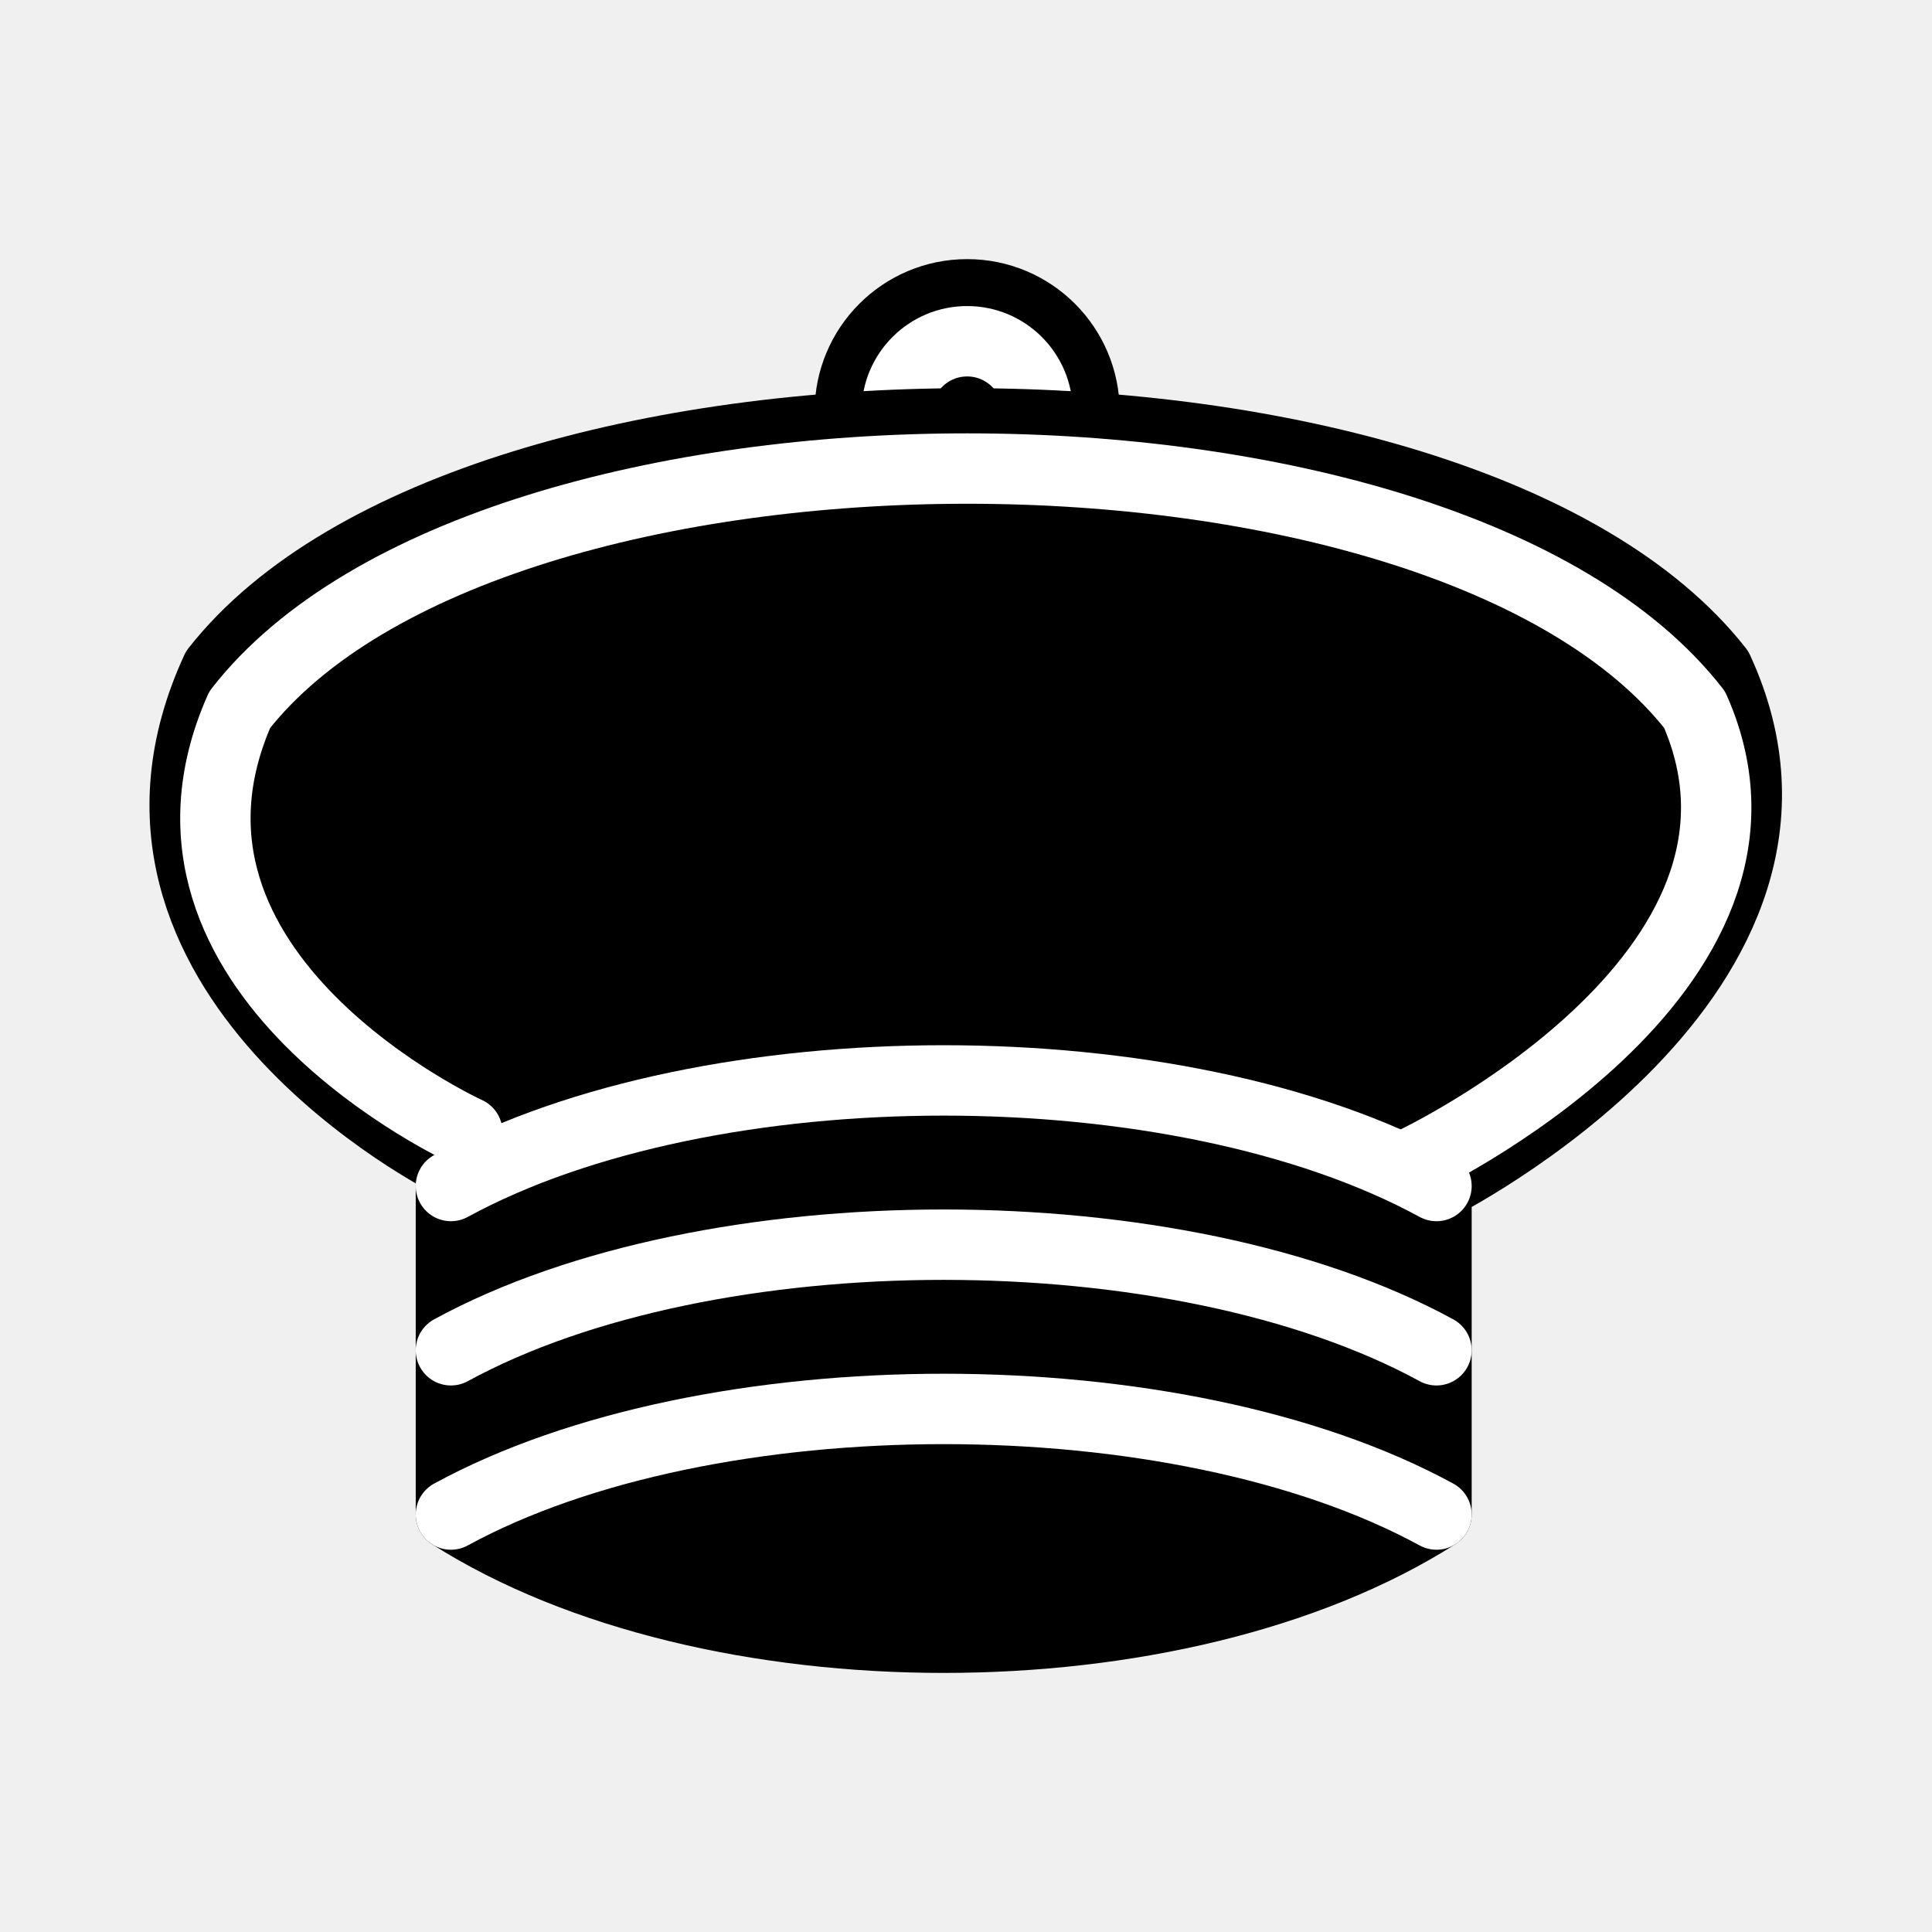
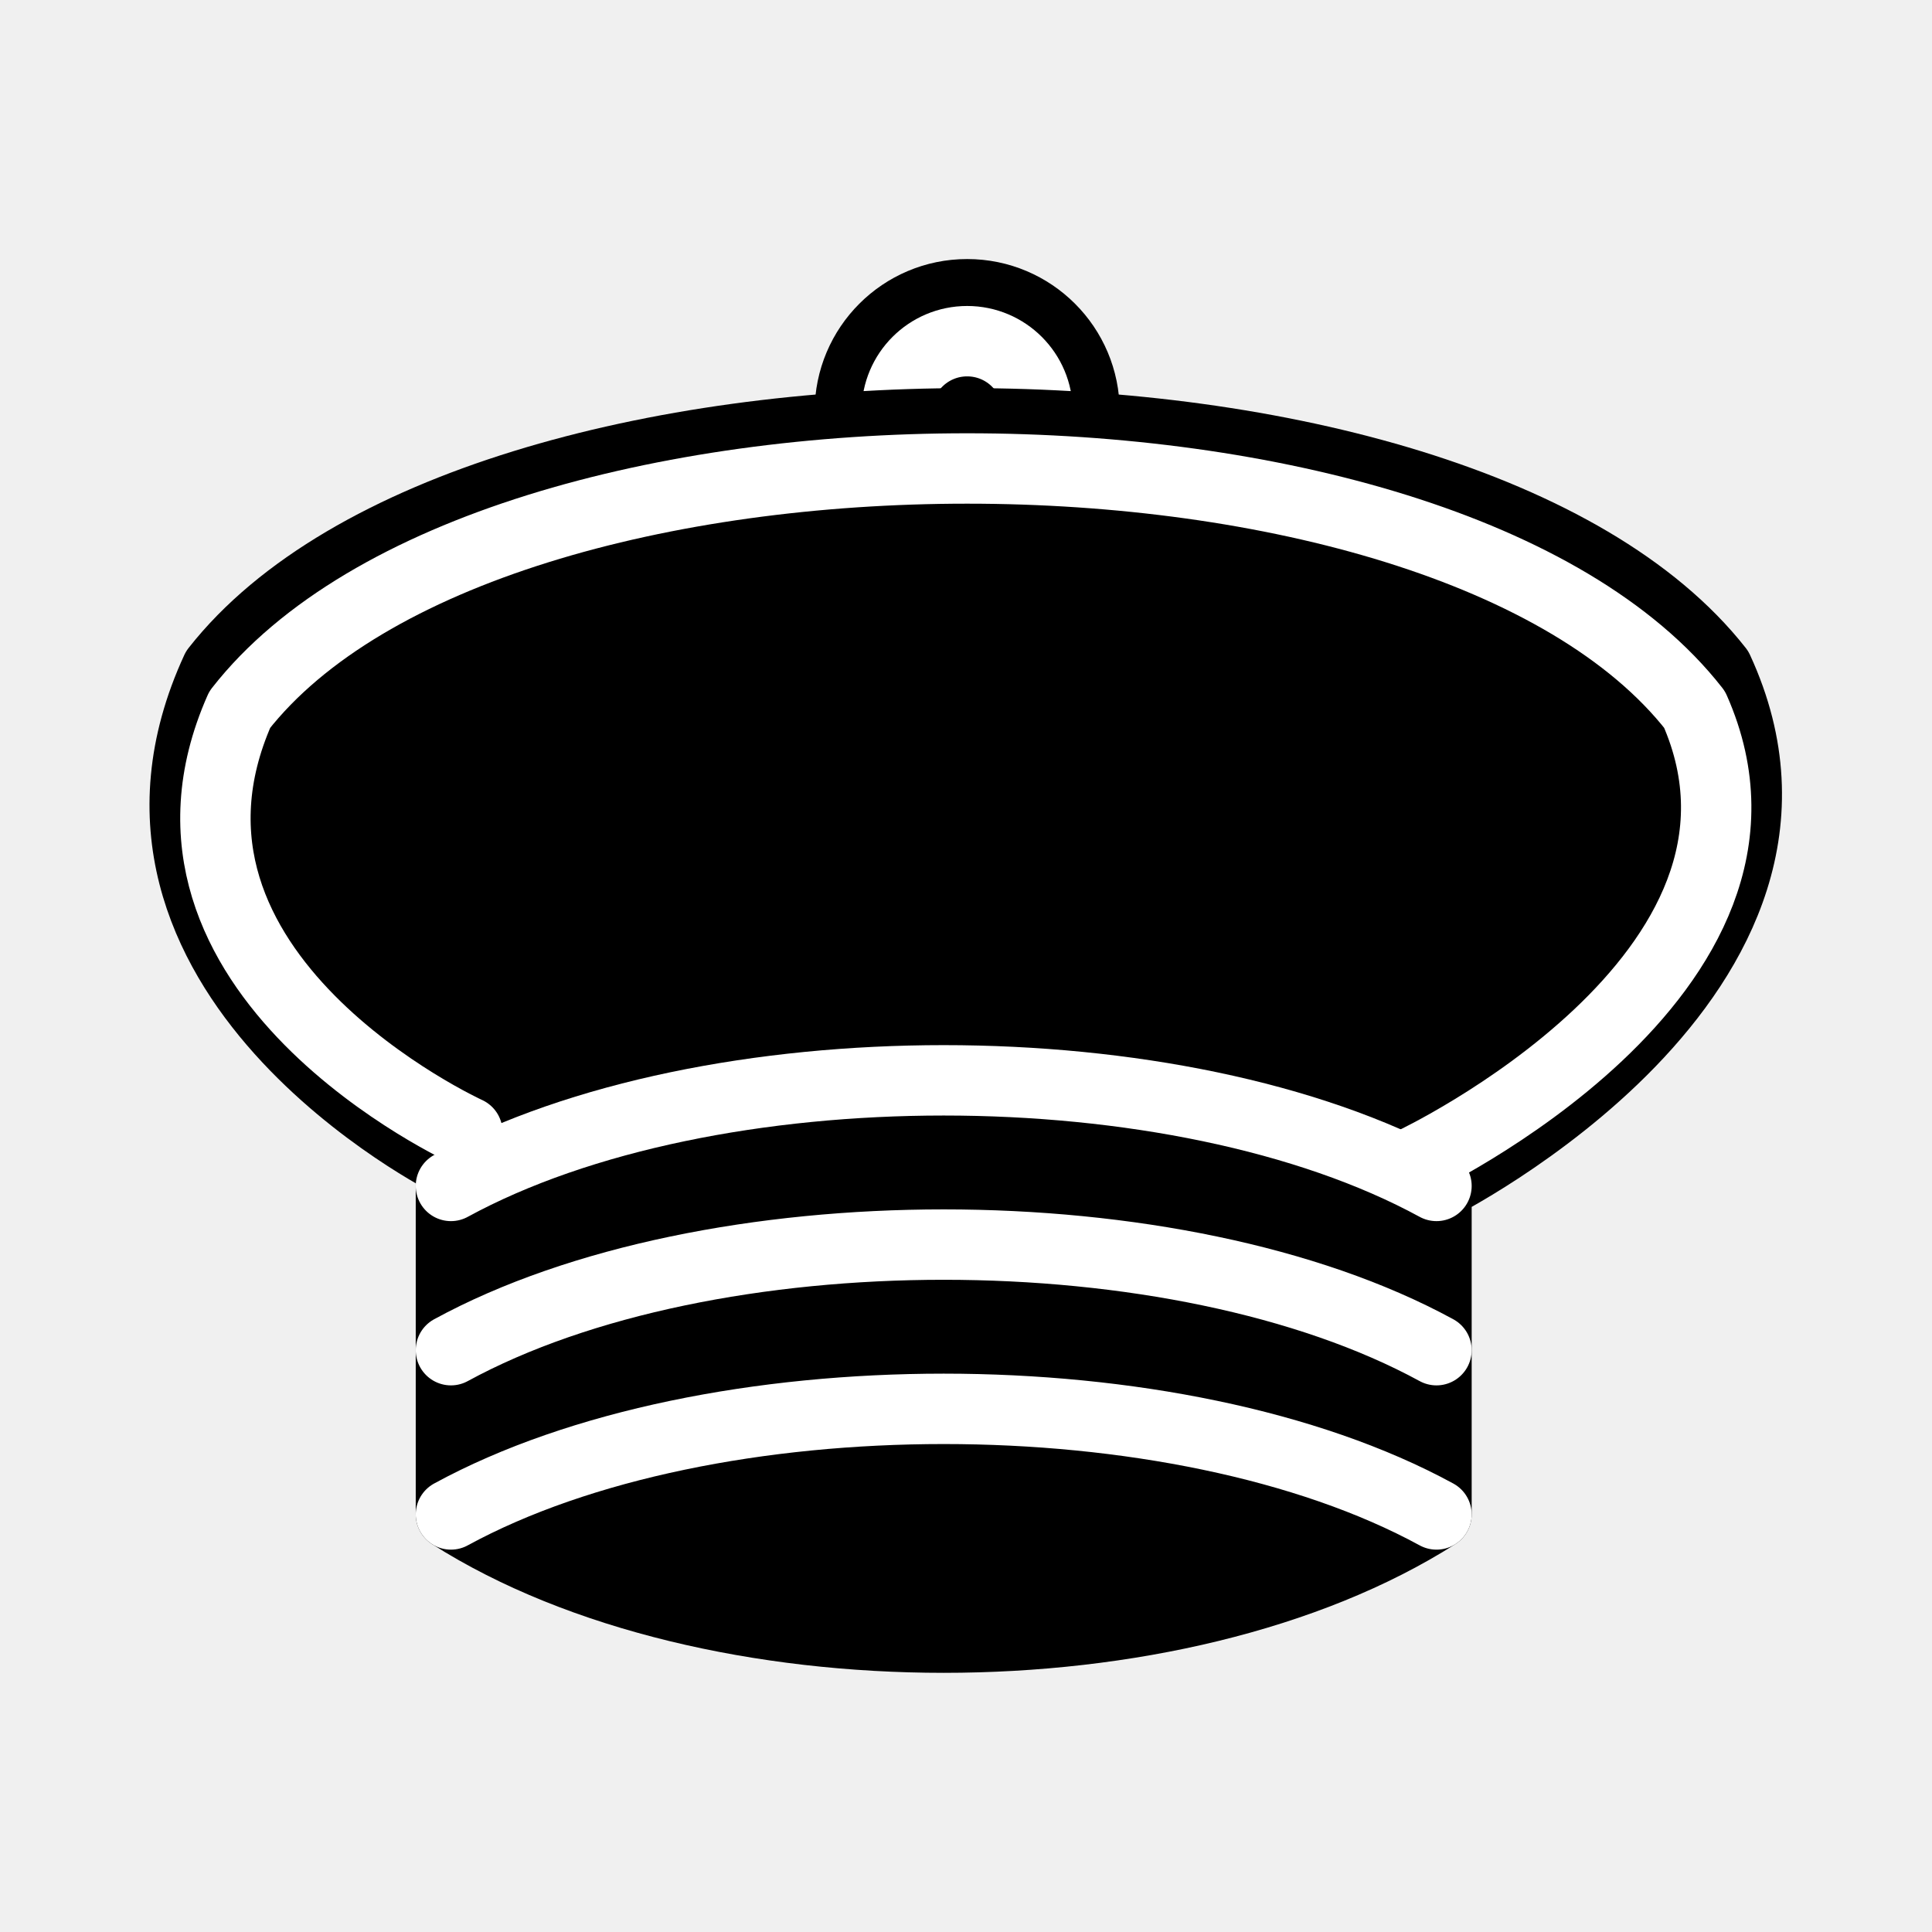
- <svg xmlns="http://www.w3.org/2000/svg" width="45" height="45" viewBox="0 0 11.906 11.906" version="1.1" id="svg4393">
-   <defs id="defs4387" />
-   <g id="layer1" transform="translate(0,-285.0937)">
-     <g id="g4572" transform="matrix(0.2892137,0,0,0.2892137,-0.5471325,283.7261)">
-       <circle id="circle4537" r="2.5" cy="13.5" cx="22.5" style="fill:#000000;stroke:#000000;stroke-width:1.5;stroke-linejoin:round" />
-       <circle id="circle4539" r="1.5" cy="13.5" cx="22.5" style="fill:none;stroke:#ffffff;stroke-width:1.5;stroke-linejoin:round" />
-       <g id="g4543" style="fill:#000000;stroke:#000000;stroke-width:1.5;stroke-linejoin:round">
-         <path id="path4541" d="m 11.5,37 c 5.5,3.5 15.5,3.5 21,0 v -7 c 0,0 9,-4.5 6,-11 -5.5,-7 -26.5,-7 -32,0 -3,6.5 5,10.5 5,10.5 z" />
-       </g>
-       <g id="g4553" style="fill:none;stroke:#ffffff;stroke-width:1.5;stroke-linecap:round;stroke-linejoin:round">
-         <path id="path4545" d="m 32,29.5 c 0,0 8.5,-4 6,-9.65 C 32.65,13 12.35,13 7,19.85 c -2.5,5.65 4.85,9 4.85,9" />
-         <path id="path4547" d="M 11.5,30 C 17,27 27,27 32.5,30" />
-         <path id="path4549" d="m 11.5,33.5 c 5.5,-3 15.5,-3 21,0" />
-         <path id="path4551" d="M 11.5,37 C 17,34 27,34 32.5,37" />
-       </g>
+ <svg xmlns="http://www.w3.org/2000/svg" version="1.1" viewBox="0 0 11.906 11.906">
+   <g stroke-linejoin="round" stroke-width="1.5" transform="translate(-.547 -1.368) scale(.28921)">
+     <circle fill="#000" cx="22.5" cy="13.5" r="2.5" stroke="#000" />
+     <circle fill="none" cx="22.5" cy="13.5" r="1.5" stroke="#fff" />
+     <path d="M11.5 37c5.5 3.5 15.5 3.5 21 0v-7s9-4.5 6-11c-5.5-7-26.5-7-32 0-3 6.5 5 10.5 5 10.5z" fill="#000" stroke="#000" />
+     <g fill="none" stroke="#fff" stroke-linecap="round">
+       <path d="M32 29.5s8.5-4 6-9.65C32.65 13 12.35 13 7 19.85c-2.5 5.65 4.85 9 4.85 9" />
+       <path d="M11.5 30c5.5-3 15.5-3 21 0m-21 3.5c5.5-3 15.5-3 21 0m-21 3.5c5.5-3 15.5-3 21 0" />
    </g>
  </g>
</svg>
